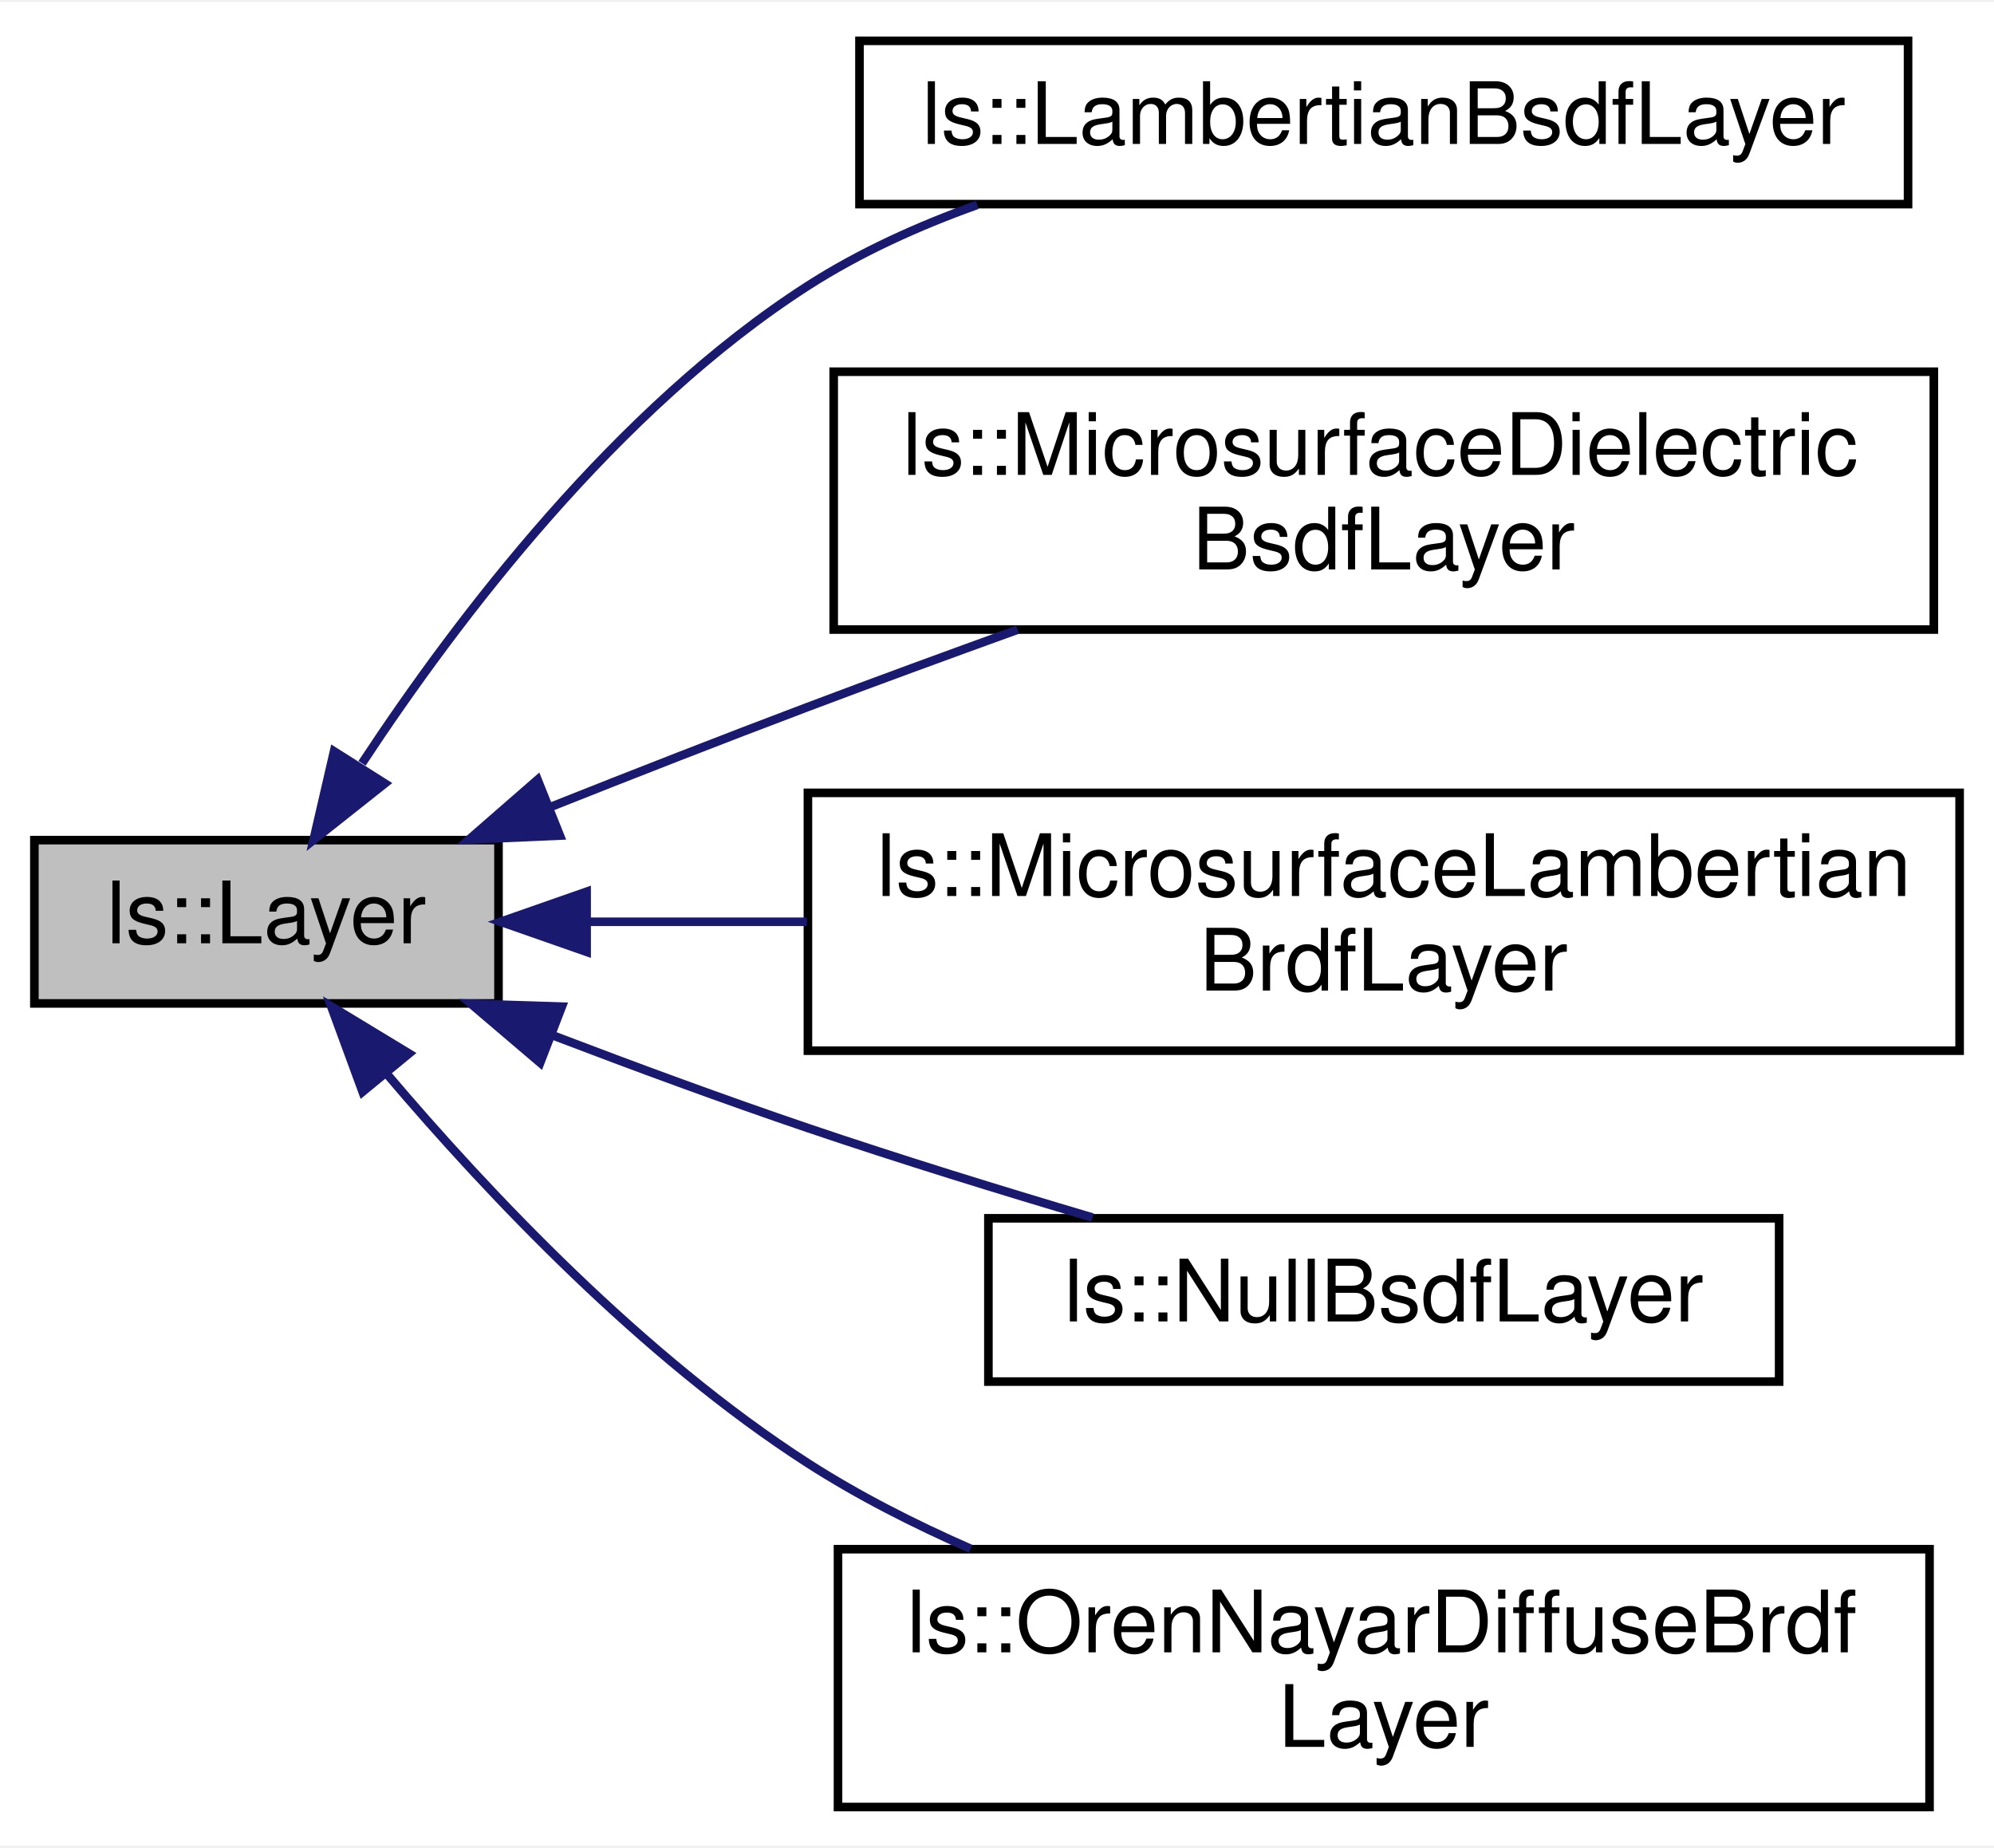
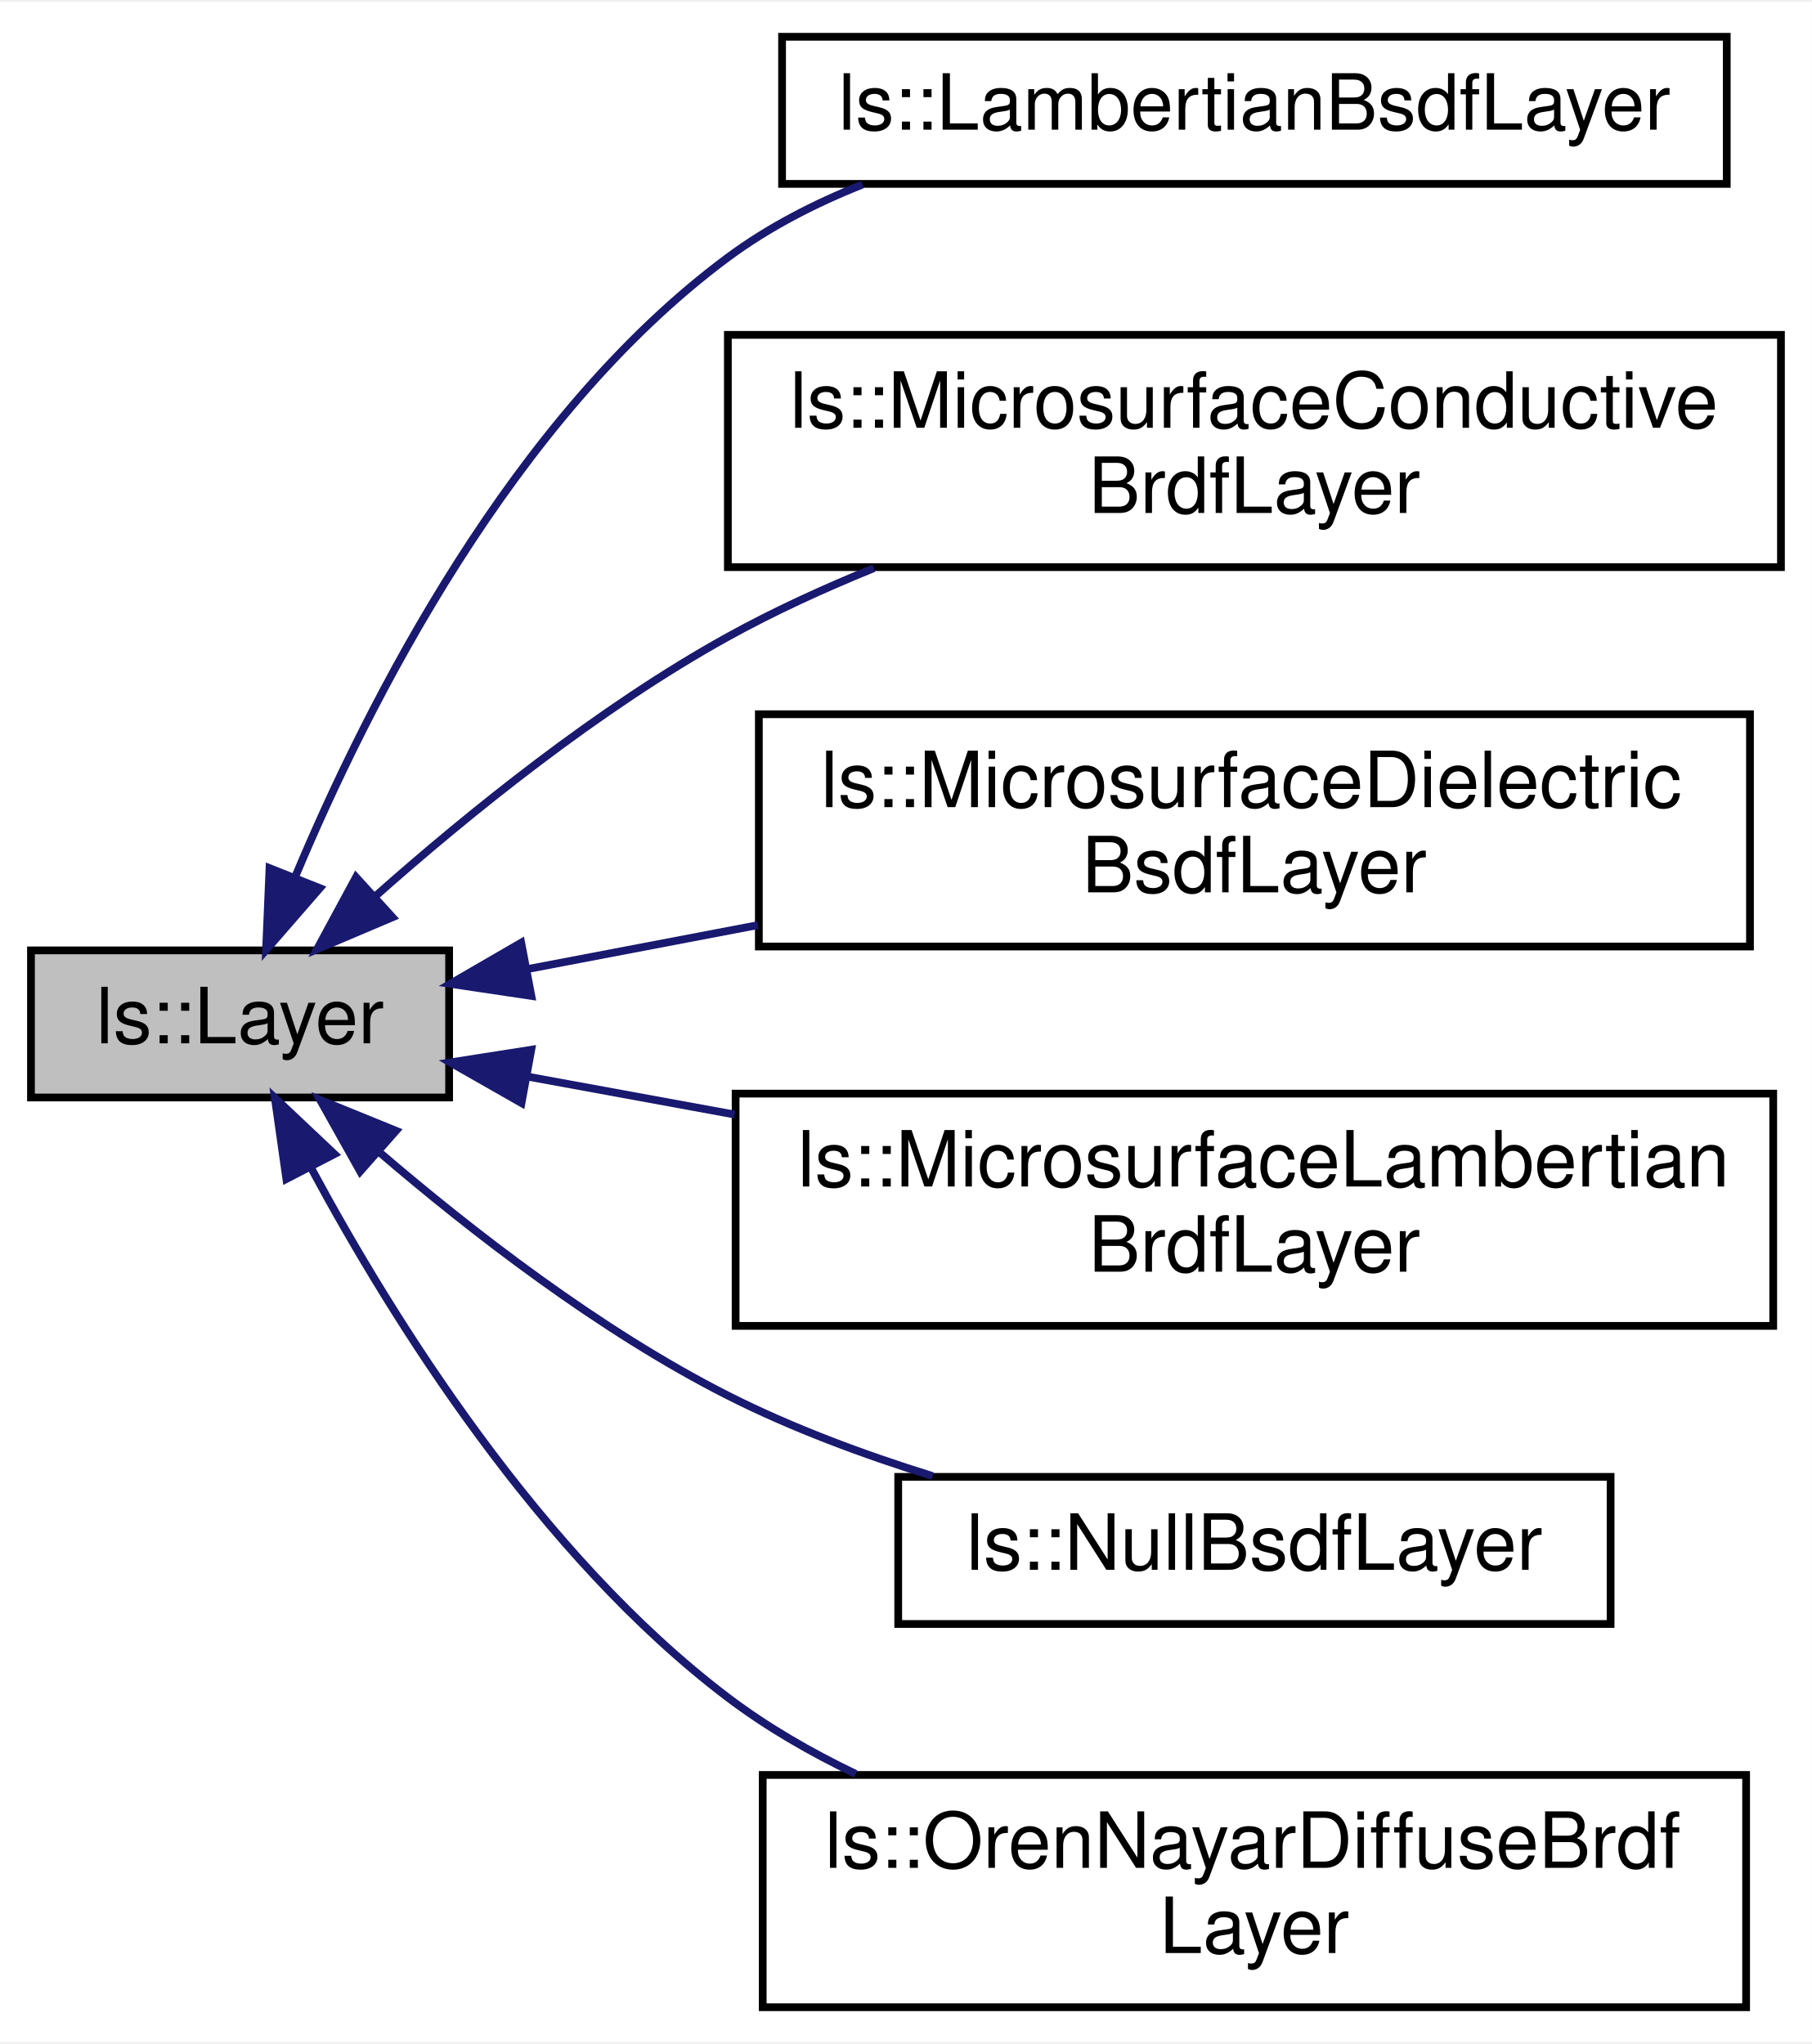
- <svg xmlns="http://www.w3.org/2000/svg" xmlns:xlink="http://www.w3.org/1999/xlink" width="232pt" height="215pt" viewBox="0.00 0.00 232.00 214.50">
-   <g id="graph0" class="graph" transform="scale(1 1) rotate(0) translate(4 210.5)">
-     <polygon fill="#ffffff" stroke="transparent" points="-4,4 -4,-210.5 228,-210.5 228,4 -4,4" />
+ <svg xmlns="http://www.w3.org/2000/svg" xmlns:xlink="http://www.w3.org/1999/xlink" width="234pt" height="264pt" viewBox="0.00 0.00 234.00 263.50">
+   <g id="graph0" class="graph" transform="scale(1 1) rotate(0) translate(4 259.5)">
+     <polygon fill="#ffffff" stroke="transparent" points="-4,4 -4,-259.5 230,-259.5 230,4 -4,4" />
    <g id="node1" class="node">
-       <polygon fill="#bfbfbf" stroke="#000000" points="0,-94 0,-113 54,-113 54,-94 0,-94" />
-       <text text-anchor="middle" x="27" y="-101" font-family="Helvetica,sans-Serif" font-size="10.00" fill="#000000">ls::Layer</text>
+       <polygon fill="#bfbfbf" stroke="#000000" points="0,-118 0,-137 54,-137 54,-118 0,-118" />
+       <text text-anchor="middle" x="27" y="-125" font-family="Helvetica,sans-Serif" font-size="10.00" fill="#000000">ls::Layer</text>
    </g>
    <g id="node2" class="node">
      <g id="a_node2">
        <a xlink:href="classls_1_1LambertianBsdfLayer.html" target="_top" xlink:title="Lambertian BSDF layer. ">
-           <polygon fill="#ffffff" stroke="#000000" points="96,-187 96,-206 218,-206 218,-187 96,-187" />
-           <text text-anchor="middle" x="157" y="-194" font-family="Helvetica,sans-Serif" font-size="10.00" fill="#000000">ls::LambertianBsdfLayer</text>
+           <polygon fill="#ffffff" stroke="#000000" points="97,-236 97,-255 219,-255 219,-236 97,-236" />
+           <text text-anchor="middle" x="158" y="-243" font-family="Helvetica,sans-Serif" font-size="10.00" fill="#000000">ls::LambertianBsdfLayer</text>
        </a>
      </g>
    </g>
    <g id="edge1" class="edge">
-       <path fill="none" stroke="#191970" d="M38.123,-121.938C49.227,-138.808 67.808,-163.247 90,-177.5 96.002,-181.355 102.796,-184.442 109.699,-186.911" />
-       <polygon fill="#191970" stroke="#191970" points="40.781,-119.594 32.477,-113.014 34.865,-123.336 40.781,-119.594" />
+       <path fill="none" stroke="#191970" d="M34.124,-146.499C43.516,-168.95 62.174,-205.857 90,-226.5 95.218,-230.371 101.189,-233.453 107.379,-235.908" />
+       <polygon fill="#191970" stroke="#191970" points="37.31,-145.038 30.36,-137.041 30.806,-147.627 37.31,-145.038" />
    </g>
    <g id="node3" class="node">
      <g id="a_node3">
-         <a xlink:href="classls_1_1MicrosurfaceDielectricBsdfLayer.html" target="_top" xlink:title="Microsurface dielectric BSDF layer. ">
-           <polygon fill="#ffffff" stroke="#000000" points="93,-137.5 93,-167.5 221,-167.5 221,-137.5 93,-137.5" />
-           <text text-anchor="start" x="101" y="-155.5" font-family="Helvetica,sans-Serif" font-size="10.00" fill="#000000">ls::MicrosurfaceDielectric</text>
-           <text text-anchor="middle" x="157" y="-144.5" font-family="Helvetica,sans-Serif" font-size="10.00" fill="#000000">BsdfLayer</text>
+         <a xlink:href="classls_1_1MicrosurfaceConductiveBrdfLayer.html" target="_top" xlink:title="Microsurface conductive BRDF layer. ">
+           <polygon fill="#ffffff" stroke="#000000" points="90,-186.5 90,-216.5 226,-216.5 226,-186.5 90,-186.5" />
+           <text text-anchor="start" x="98" y="-204.5" font-family="Helvetica,sans-Serif" font-size="10.00" fill="#000000">ls::MicrosurfaceConductive</text>
+           <text text-anchor="middle" x="158" y="-193.5" font-family="Helvetica,sans-Serif" font-size="10.00" fill="#000000">BrdfLayer</text>
        </a>
      </g>
    </g>
    <g id="edge2" class="edge">
-       <path fill="none" stroke="#191970" d="M59.861,-116.783C69.542,-120.631 80.174,-124.792 90,-128.5 97.861,-131.467 106.273,-134.55 114.388,-137.48" />
-       <polygon fill="#191970" stroke="#191970" points="61.146,-113.527 50.561,-113.068 58.549,-120.028 61.146,-113.527" />
+       <path fill="none" stroke="#191970" d="M44.463,-143.984C56.516,-154.674 73.32,-168.277 90,-177.5 95.916,-180.771 102.362,-183.73 108.851,-186.363" />
+       <polygon fill="#191970" stroke="#191970" points="46.69,-141.279 36.937,-137.139 41.98,-146.457 46.69,-141.279" />
    </g>
    <g id="node4" class="node">
      <g id="a_node4">
-         <a xlink:href="classls_1_1MicrosurfaceLambertianBrdfLayer.html" target="_top" xlink:title="Microsurface Lambertian BRDF layer. ">
-           <polygon fill="#ffffff" stroke="#000000" points="90,-88.5 90,-118.5 224,-118.5 224,-88.5 90,-88.5" />
-           <text text-anchor="start" x="98" y="-106.5" font-family="Helvetica,sans-Serif" font-size="10.00" fill="#000000">ls::MicrosurfaceLambertian</text>
-           <text text-anchor="middle" x="157" y="-95.5" font-family="Helvetica,sans-Serif" font-size="10.00" fill="#000000">BrdfLayer</text>
+         <a xlink:href="classls_1_1MicrosurfaceDielectricBsdfLayer.html" target="_top" xlink:title="Microsurface dielectric BSDF layer. ">
+           <polygon fill="#ffffff" stroke="#000000" points="94,-137.5 94,-167.5 222,-167.5 222,-137.5 94,-137.5" />
+           <text text-anchor="start" x="102" y="-155.5" font-family="Helvetica,sans-Serif" font-size="10.00" fill="#000000">ls::MicrosurfaceDielectric</text>
+           <text text-anchor="middle" x="158" y="-144.5" font-family="Helvetica,sans-Serif" font-size="10.00" fill="#000000">BsdfLayer</text>
        </a>
      </g>
    </g>
    <g id="edge3" class="edge">
-       <path fill="none" stroke="#191970" d="M64.354,-103.5C72.382,-103.5 81.102,-103.5 89.874,-103.5" />
-       <polygon fill="#191970" stroke="#191970" points="64.252,-100 54.252,-103.5 64.252,-107 64.252,-100" />
+       <path fill="none" stroke="#191970" d="M64.177,-134.595C73.465,-136.367 83.693,-138.319 93.878,-140.263" />
+       <polygon fill="#191970" stroke="#191970" points="64.622,-131.117 54.143,-132.68 63.31,-137.993 64.622,-131.117" />
    </g>
    <g id="node5" class="node">
      <g id="a_node5">
-         <a xlink:href="classls_1_1NullBsdfLayer.html" target="_top" xlink:title="Null BSDF layer. ">
-           <polygon fill="#ffffff" stroke="#000000" points="111,-50 111,-69 203,-69 203,-50 111,-50" />
-           <text text-anchor="middle" x="157" y="-57" font-family="Helvetica,sans-Serif" font-size="10.00" fill="#000000">ls::NullBsdfLayer</text>
+         <a xlink:href="classls_1_1MicrosurfaceLambertianBrdfLayer.html" target="_top" xlink:title="Microsurface Lambertian BRDF layer. ">
+           <polygon fill="#ffffff" stroke="#000000" points="91,-88.5 91,-118.5 225,-118.5 225,-88.5 91,-88.5" />
+           <text text-anchor="start" x="99" y="-106.5" font-family="Helvetica,sans-Serif" font-size="10.00" fill="#000000">ls::MicrosurfaceLambertian</text>
+           <text text-anchor="middle" x="158" y="-95.5" font-family="Helvetica,sans-Serif" font-size="10.00" fill="#000000">BrdfLayer</text>
        </a>
      </g>
    </g>
    <g id="edge4" class="edge">
-       <path fill="none" stroke="#191970" d="M60.321,-90.28C69.854,-86.641 80.293,-82.793 90,-79.5 100.691,-75.874 112.457,-72.242 123.105,-69.089" />
-       <polygon fill="#191970" stroke="#191970" points="58.849,-87.097 50.782,-93.964 61.371,-93.626 58.849,-87.097" />
+       <path fill="none" stroke="#191970" d="M63.99,-120.723C72.421,-119.179 81.636,-117.49 90.893,-115.794" />
+       <polygon fill="#191970" stroke="#191970" points="63.349,-117.282 54.143,-122.527 64.61,-124.168 63.349,-117.282" />
    </g>
    <g id="node6" class="node">
      <g id="a_node6">
-         <a xlink:href="classls_1_1OrenNayarDiffuseBrdfLayer.html" target="_top" xlink:title="Oren-Nayar diffuse BRDF layer. ">
-           <polygon fill="#ffffff" stroke="#000000" points="93.5,-.5 93.5,-30.5 220.5,-30.5 220.5,-.5 93.5,-.5" />
-           <text text-anchor="start" x="101.5" y="-18.5" font-family="Helvetica,sans-Serif" font-size="10.00" fill="#000000">ls::OrenNayarDiffuseBrdf</text>
-           <text text-anchor="middle" x="157" y="-7.5" font-family="Helvetica,sans-Serif" font-size="10.00" fill="#000000">Layer</text>
+         <a xlink:href="classls_1_1NullBsdfLayer.html" target="_top" xlink:title="Null BSDF layer. ">
+           <polygon fill="#ffffff" stroke="#000000" points="112,-50 112,-69 204,-69 204,-50 112,-50" />
+           <text text-anchor="middle" x="158" y="-57" font-family="Helvetica,sans-Serif" font-size="10.00" fill="#000000">ls::NullBsdfLayer</text>
        </a>
      </g>
    </g>
    <g id="edge5" class="edge">
-       <path fill="none" stroke="#191970" d="M41.037,-85.764C52.84,-71.847 70.82,-52.828 90,-40.5 95.849,-36.741 102.344,-33.43 108.925,-30.551" />
-       <polygon fill="#191970" stroke="#191970" points="38.186,-83.72 34.531,-93.664 43.59,-88.17 38.186,-83.72" />
+       <path fill="none" stroke="#191970" d="M44.852,-111.057C56.855,-100.749 73.453,-87.875 90,-79.5 98.234,-75.332 107.481,-71.89 116.439,-69.105" />
+       <polygon fill="#191970" stroke="#191970" points="42.513,-108.453 37.334,-117.696 47.146,-113.7 42.513,-108.453" />
+     </g>
+     <g id="node7" class="node">
+       <g id="a_node7">
+         <a xlink:href="classls_1_1OrenNayarDiffuseBrdfLayer.html" target="_top" xlink:title="Oren-Nayar diffuse BRDF layer. ">
+           <polygon fill="#ffffff" stroke="#000000" points="94.5,-.5 94.5,-30.5 221.5,-30.5 221.5,-.5 94.5,-.5" />
+           <text text-anchor="start" x="102.5" y="-18.5" font-family="Helvetica,sans-Serif" font-size="10.00" fill="#000000">ls::OrenNayarDiffuseBrdf</text>
+           <text text-anchor="middle" x="158" y="-7.5" font-family="Helvetica,sans-Serif" font-size="10.00" fill="#000000">Layer</text>
+         </a>
+       </g>
+     </g>
+     <g id="edge6" class="edge">
+       <path fill="none" stroke="#191970" d="M36.211,-108.843C46.737,-89.29 65.694,-58.908 90,-40.5 95.013,-36.703 100.663,-33.436 106.508,-30.636" />
+       <polygon fill="#191970" stroke="#191970" points="32.981,-107.47 31.492,-117.959 39.197,-110.688 32.981,-107.47" />
    </g>
  </g>
</svg>
